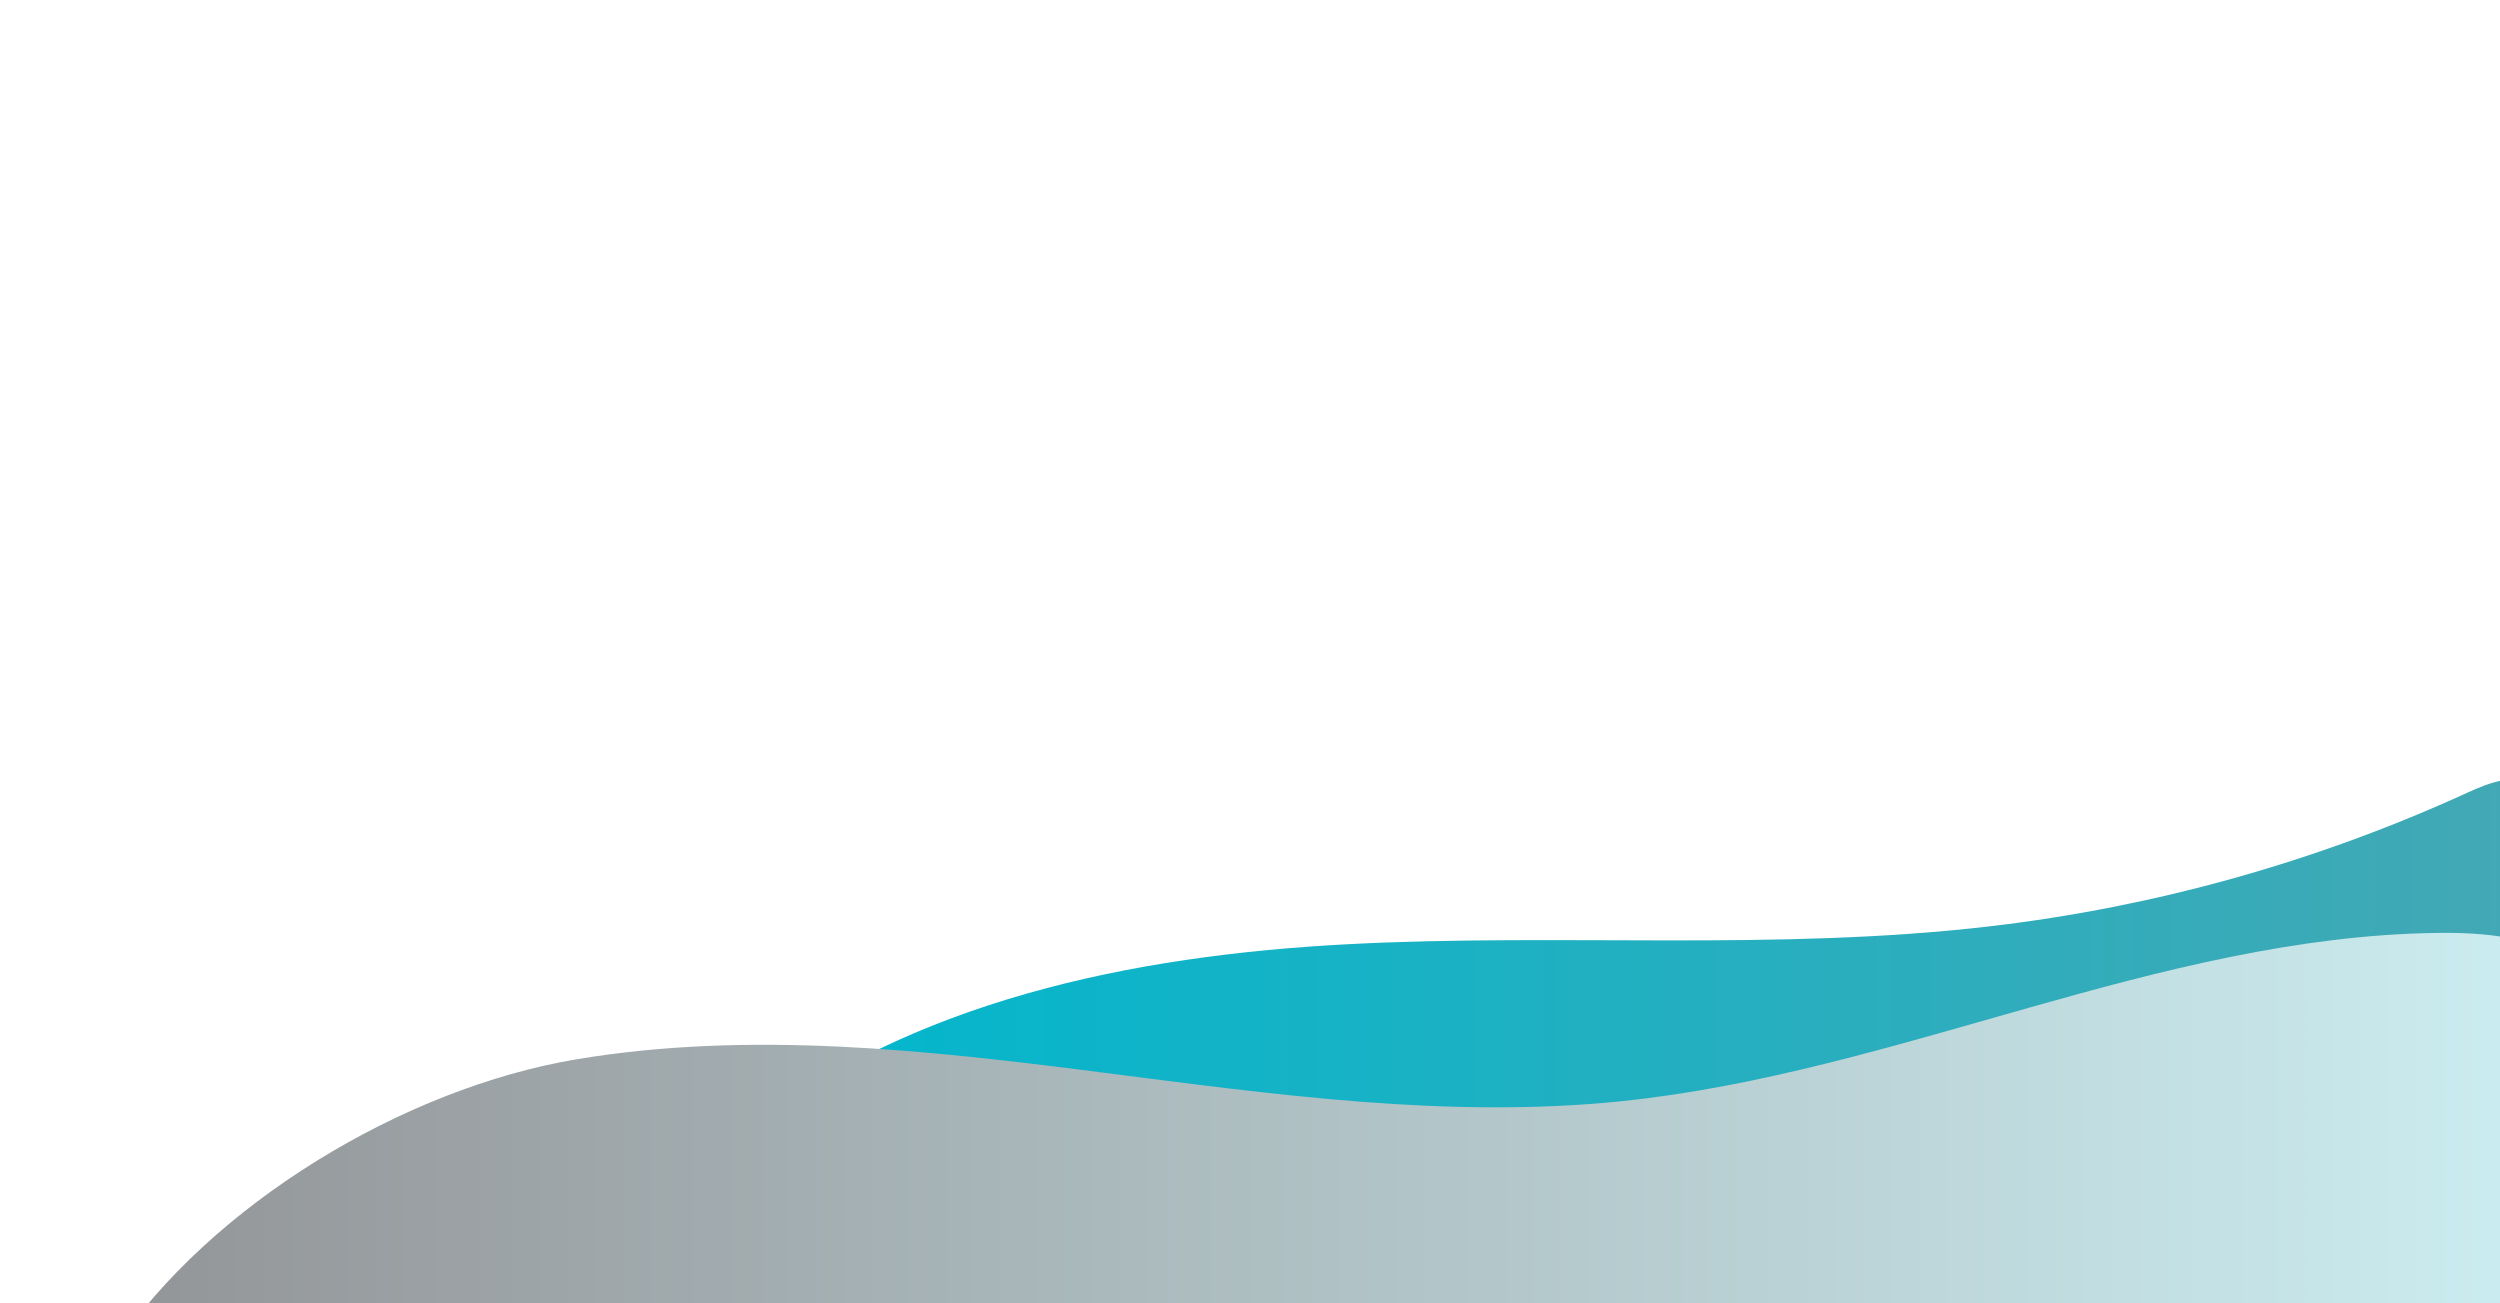
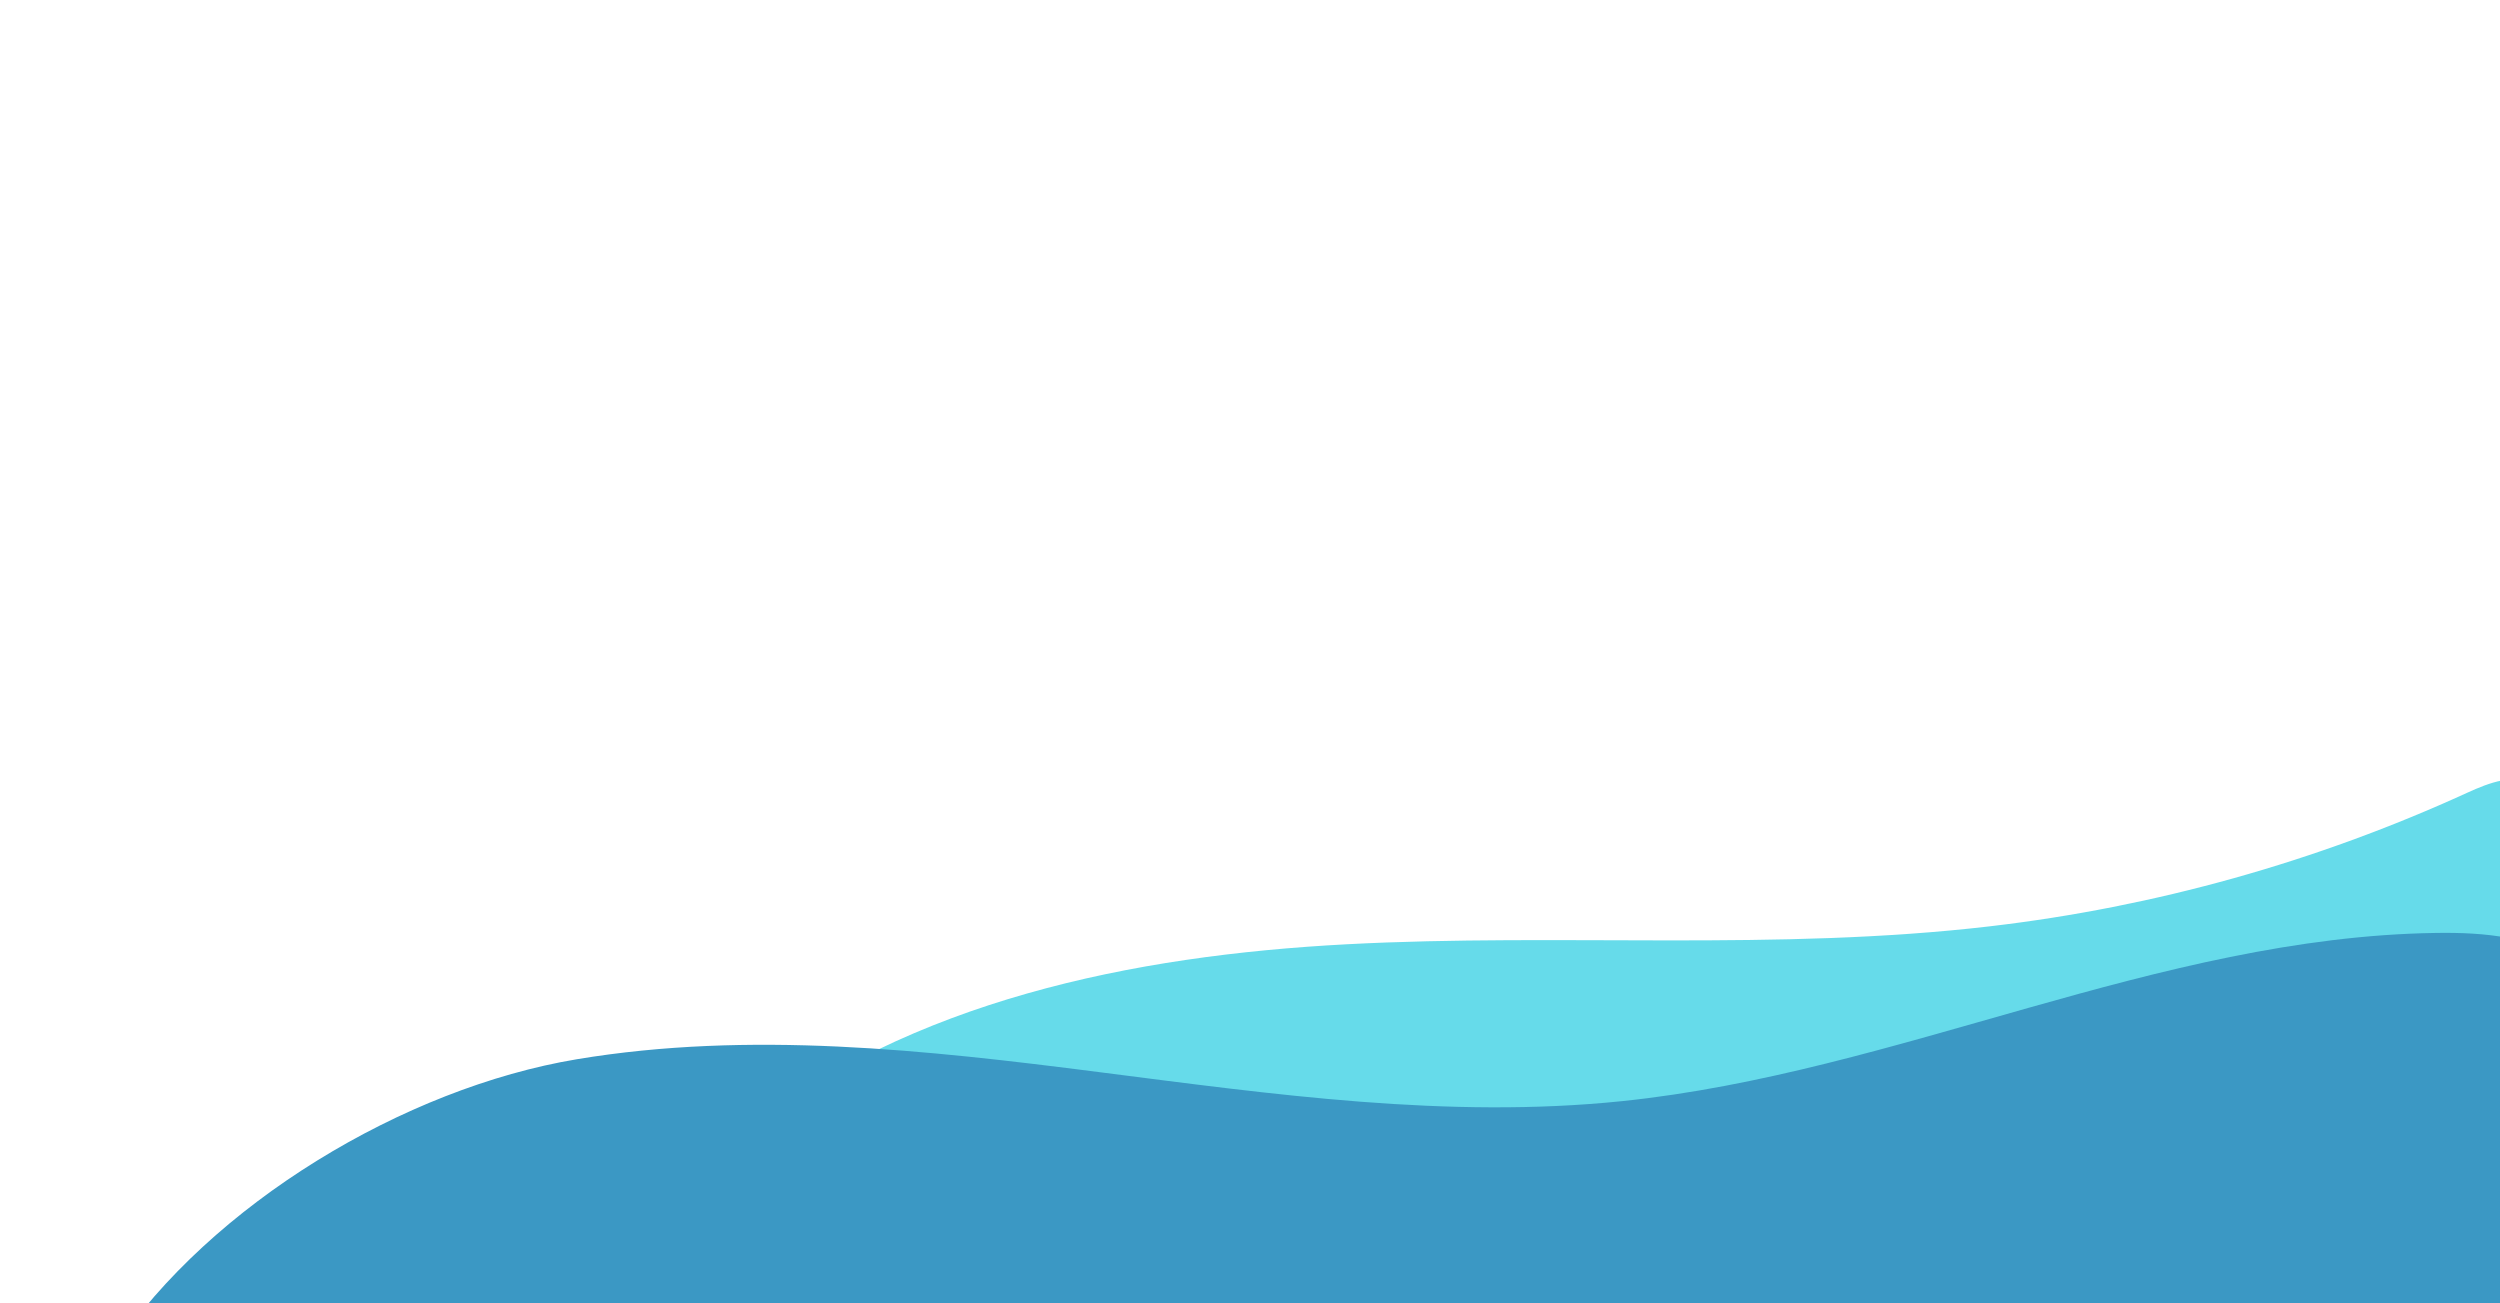
<svg xmlns="http://www.w3.org/2000/svg" enable-background="new 0 0 1920 1000" viewBox="0 0 1920 1000">
  <clipPath id="a">
    <path d="m-82.2 543.8h2002.3v472.9h-2002.3z" />
  </clipPath>
  <linearGradient id="b" gradientUnits="userSpaceOnUse" x1="570.237" x2="1963.289" y1="775.595" y2="775.595">
-     <stop offset="0" stop-color="#00B7CE" />
-     <stop offset="1" stop-color="#44A8B4" />
+     <stop offset="0" stop-color="#66DBEA" />
+     <stop offset="1" stop-color="#66DBEA" />
  </linearGradient>
  <linearGradient id="c" gradientUnits="userSpaceOnUse" x1="87.286" x2="2035.273" y1="895.384" y2="895.384">
-     <stop offset="0" stop-color="#939598" />
-     <stop offset="1" stop-color="#CEF1F5" />
+     <stop offset="0" stop-color="#3B98C4" />
+     <stop offset="1" stop-color="#3B98C4" />
  </linearGradient>
  <path clip-path="url(#a)" d="m570.2 870.9c129.2-102.3 299.6-137 464.1-145.7 164.6-8.7 330.3 5.4 494-13.8 126.6-14.8 250.8-49.6 366.6-102.6 16.8-7.7 37.2-15.6 52.8-5.6 17 10.9 16.7 35.5 14.3 55.6-8 68.4-19.7 144-73.3 187.2-32.6 26.2-75.2 35.6-116.3 43.5-284.4 54.4-575.4 73.9-864.6 57.9-116.1-6.6-235.8-19.9-337.6-76.5z" fill="url(#b)" />
  <path clip-path="url(#a)" d="m1245.5 845.7c212.2-21.9 411.9-126 625.1-129.2 37.4-.6 77.2 2.8 107.4 25 48.3 35.5 54.7 103.9 56.8 163.8 1.5 42.5 1.2 90-28.1 120.9-28.6 30.1-74.7 33.6-116.2 34.3-309.3 5.4-618.3-33.3-927.5-24.6-287.6 8.1-599.8 81.8-875.7.4 74.7-111.5 223.2-200.7 355.7-222.8s268-7.2 401.2 9.9c133.2 17 267.7 36.1 401.3 22.3z" fill="url(#c)" />
</svg>
